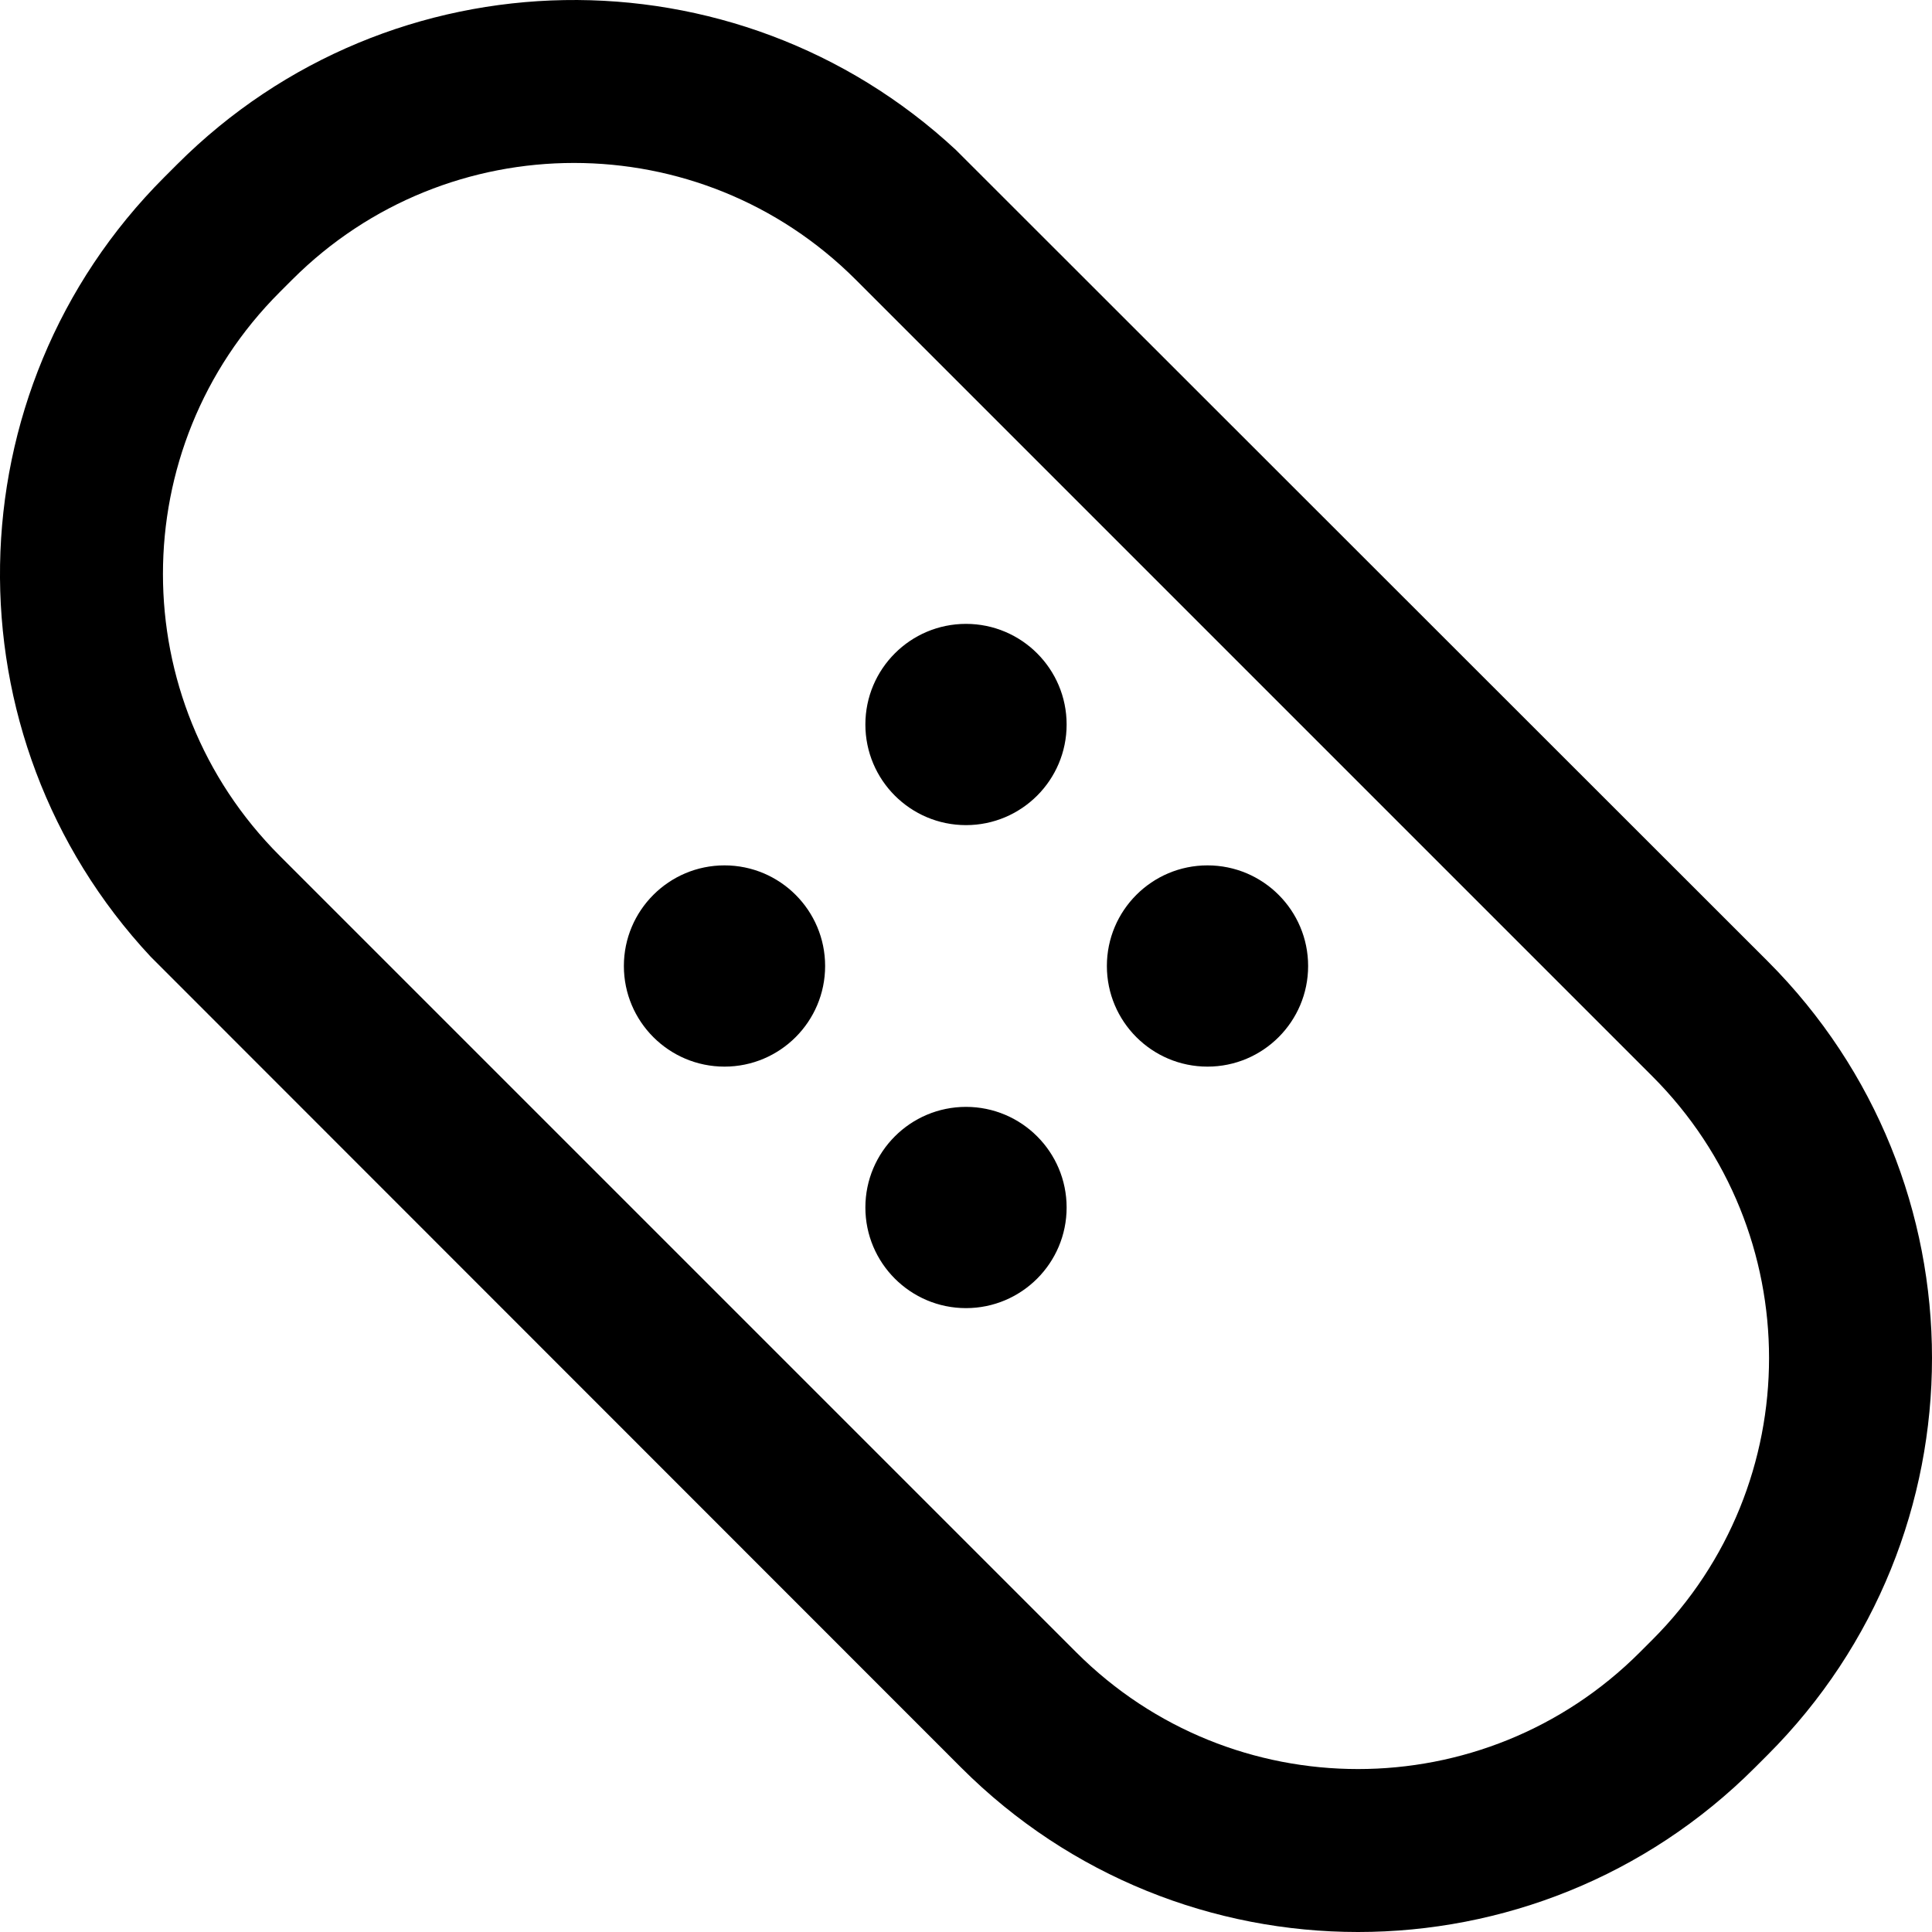
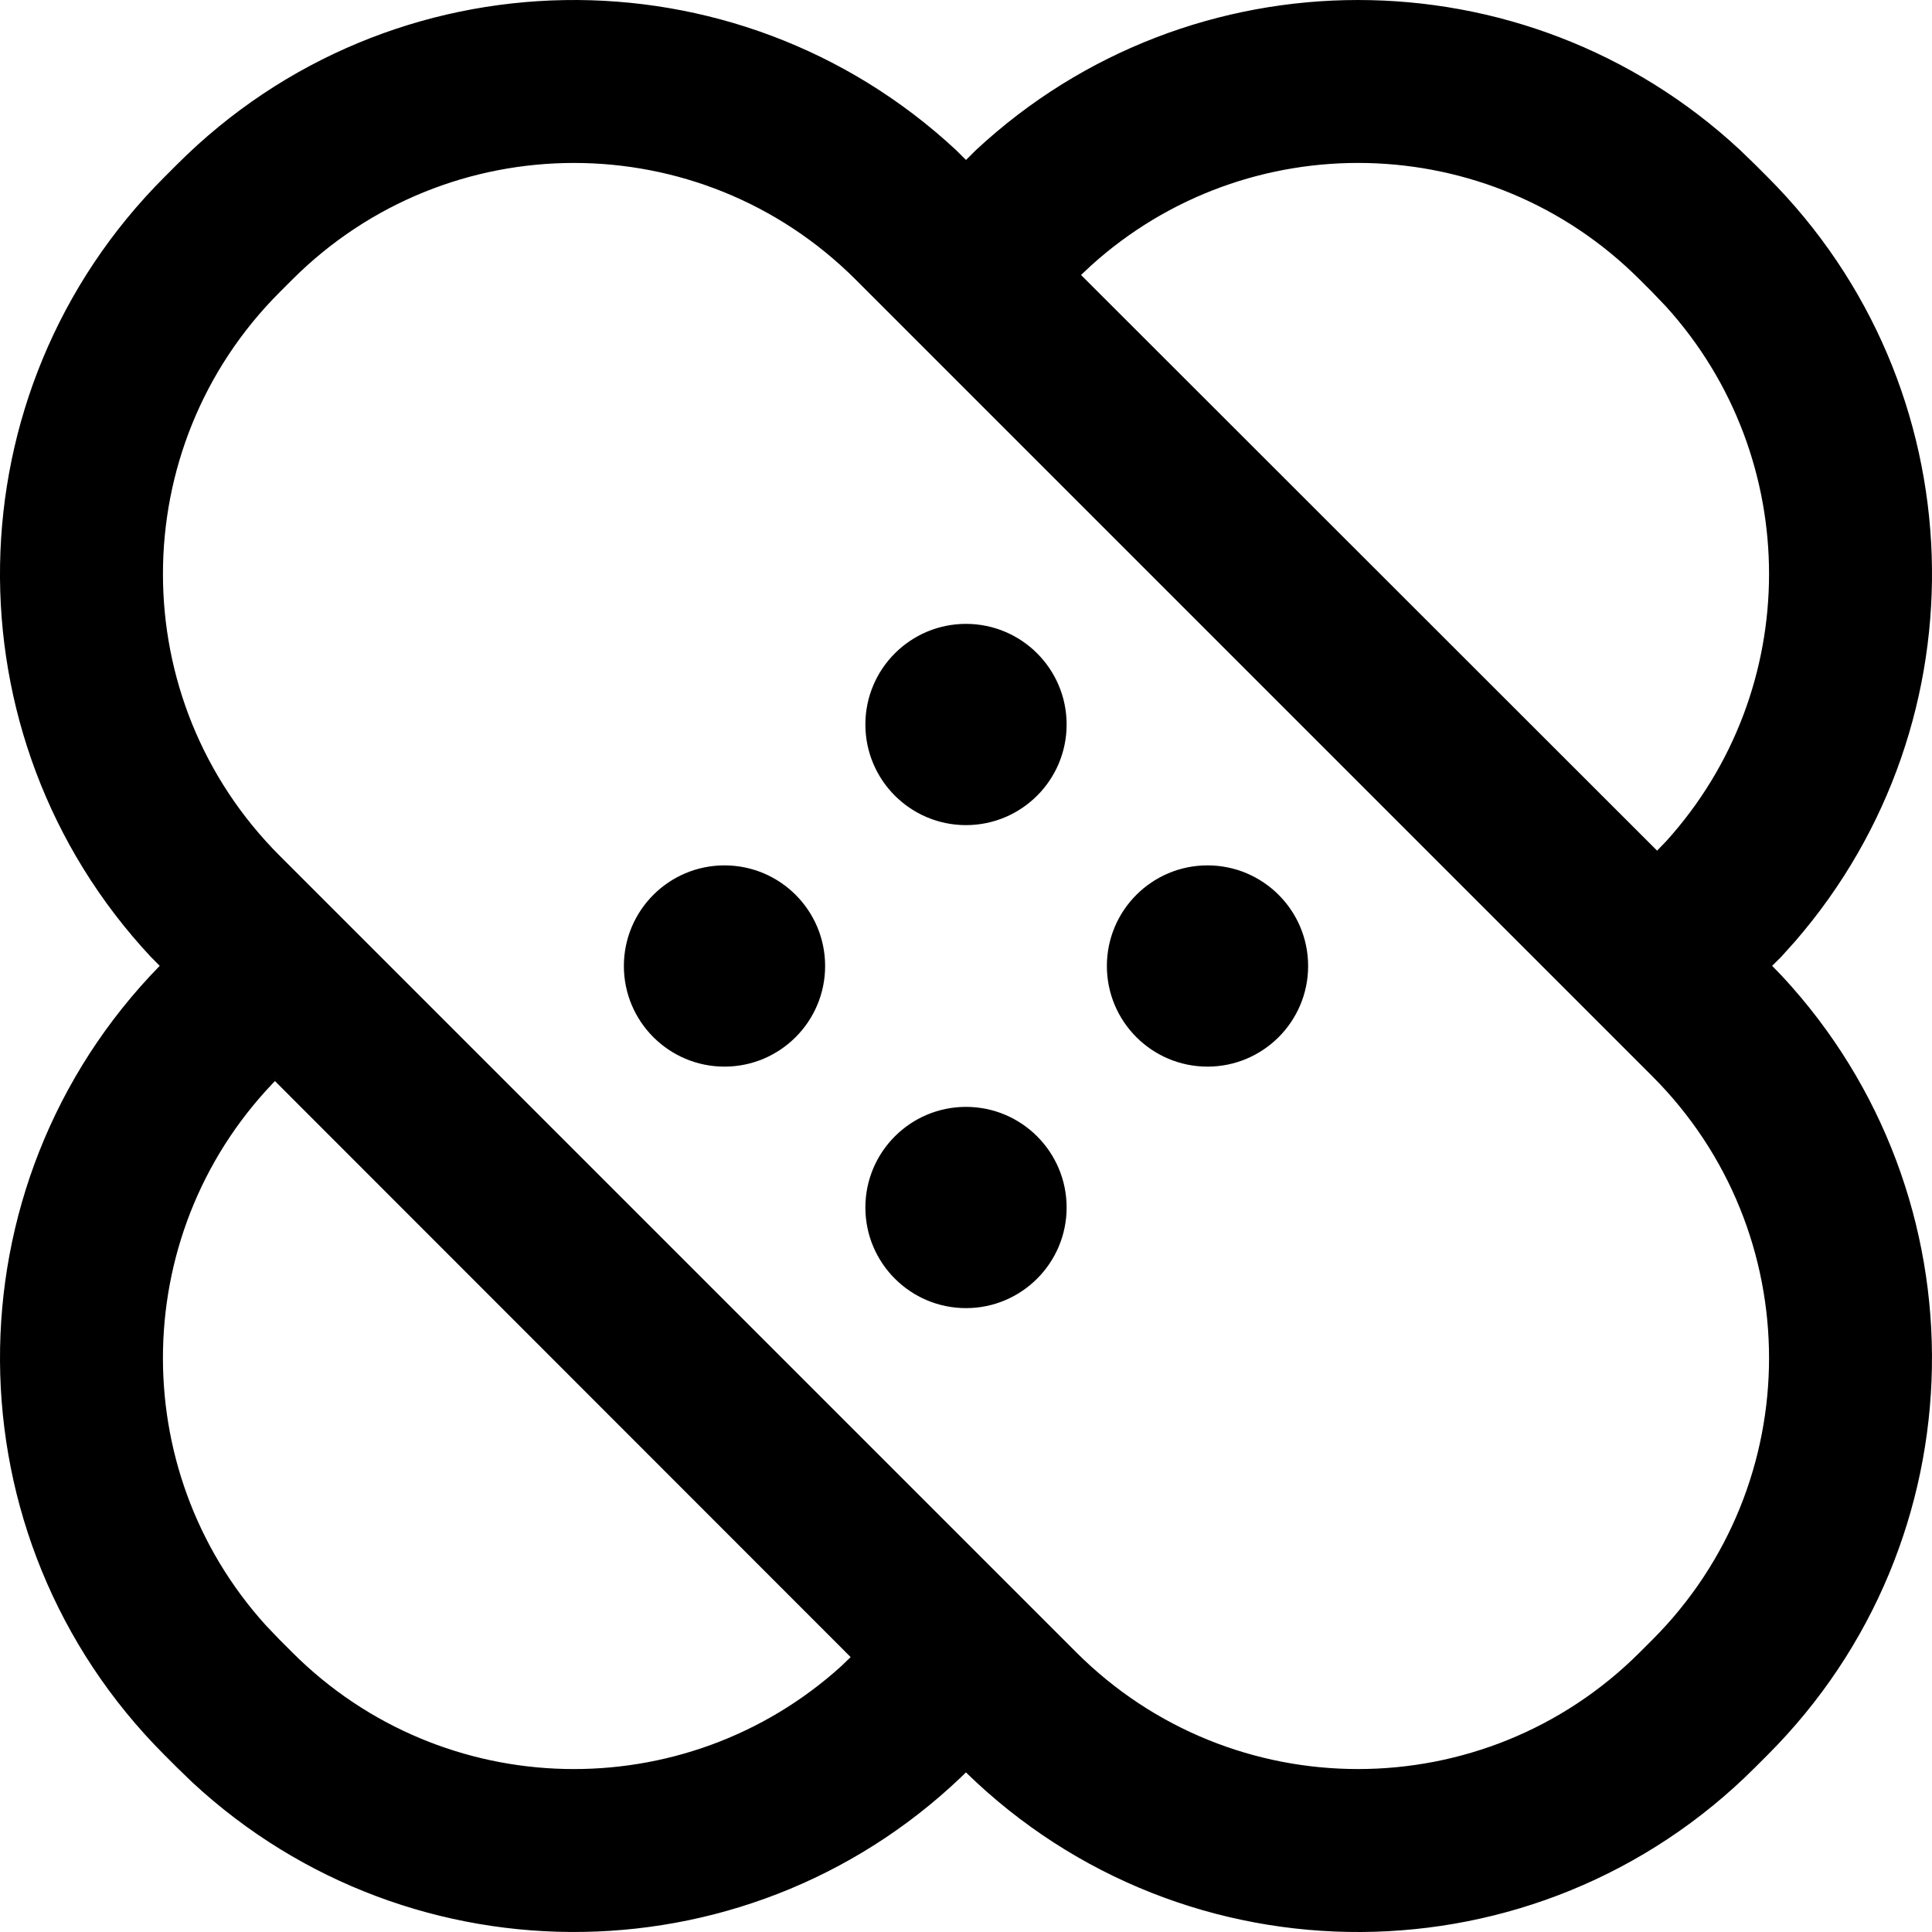
- <svg xmlns="http://www.w3.org/2000/svg" width="24" height="24" viewBox="0 0 24 24">
-   <path d="M1957.875,75.863 L1967.957,85.939 C1970.681,88.662 1970.681,93.078 1967.957,95.801 L1967.801,95.957 C1965.078,98.681 1960.662,98.681 1957.939,95.957 L1947.872,85.885 C1945.32,83.151 1945.377,78.864 1948.043,76.199 L1948.199,76.043 C1950.861,73.38 1955.14,73.321 1957.875,75.863 Z M1949.63,77.474 L1949.474,77.63 C1947.541,79.563 1947.541,82.697 1949.474,84.63 L1959.37,94.526 C1961.303,96.459 1964.437,96.459 1966.37,94.526 L1966.526,94.37 C1968.459,92.437 1968.459,89.303 1966.526,87.37 L1956.63,77.474 C1954.697,75.541 1951.563,75.541 1949.63,77.474 Z M1958,87.75 C1958.69,87.75 1959.25,88.31 1959.25,89 C1959.25,89.69 1958.69,90.25 1958,90.25 C1957.31,90.25 1956.75,89.69 1956.75,89 C1956.75,88.31 1957.31,87.75 1958,87.75 Z M1961,84.75 C1961.69,84.75 1962.25,85.31 1962.25,86 C1962.25,86.69 1961.69,87.25 1961,87.25 C1960.31,87.25 1959.75,86.69 1959.75,86 C1959.75,85.31 1960.31,84.75 1961,84.75 Z M1955,84.75 C1955.69,84.75 1956.25,85.31 1956.25,86 C1956.25,86.69 1955.69,87.25 1955,87.25 C1954.31,87.25 1953.75,86.69 1953.75,86 C1953.75,85.31 1954.31,84.75 1955,84.75 Z M1958,81.75 C1958.69,81.75 1959.25,82.31 1959.25,83 C1959.25,83.69 1958.69,84.25 1958,84.25 C1957.31,84.25 1956.75,83.69 1956.75,83 C1956.75,82.31 1957.31,81.75 1958,81.75 Z" transform="translate(-1946 -74)" />
+ <svg xmlns="http://www.w3.org/2000/svg" width="24px" height="24px" viewBox="0 0 24 24" version="1.1">
+   <g id="Icons" stroke="none" stroke-width="1" fill="none" fill-rule="evenodd">
+     <g id="Glyphs" transform="translate(-1946, -74)" fill="#000000" fill-rule="nonzero">
+       <path d="M1957.875,75.863 L1958,75.987 L1958.125,75.863 C1960.796,73.38 1964.941,73.379 1967.613,75.861 L1967.801,76.043 L1967.957,76.199 C1970.561,78.802 1970.676,82.952 1968.301,85.692 L1968.128,85.885 L1968.014,85.998 L1968.139,86.127 C1970.679,88.862 1970.619,93.14 1967.957,95.801 L1967.801,95.957 C1965.098,98.661 1960.727,98.681 1957.999,96.017 L1958.061,95.957 C1955.4,98.619 1951.122,98.679 1948.387,96.139 L1948.199,95.957 L1948.043,95.801 C1945.339,93.097 1945.319,88.726 1947.984,85.998 L1947.872,85.885 C1945.32,83.151 1945.377,78.864 1948.043,76.199 L1948.199,76.043 C1950.861,73.38 1955.14,73.321 1957.875,75.863 Z M1949.63,77.474 L1949.474,77.63 C1947.541,79.563 1947.541,82.697 1949.474,84.63 L1959.37,94.526 C1961.303,96.459 1964.437,96.459 1966.37,94.526 L1966.526,94.37 C1968.459,92.437 1968.459,89.303 1966.526,87.37 L1956.63,77.474 C1954.697,75.541 1951.563,75.541 1949.63,77.474 Z M1956.567,94.585 L1949.416,87.43 L1949.474,87.37 C1947.599,89.244 1947.543,92.248 1949.303,94.191 L1949.474,94.37 L1949.63,94.526 C1951.504,96.401 1954.508,96.457 1956.451,94.697 L1956.567,94.585 Z M1958,87.75 C1958.69,87.75 1959.25,88.31 1959.25,89 C1959.25,89.69 1958.69,90.25 1958,90.25 C1957.31,90.25 1956.75,89.69 1956.75,89 C1956.75,88.31 1957.31,87.75 1958,87.75 Z M1961,84.75 C1961.69,84.75 1962.25,85.31 1962.25,86 C1962.25,86.69 1961.69,87.25 1961,87.25 C1960.31,87.25 1959.75,86.69 1959.75,86 C1959.75,85.31 1960.31,84.75 1961,84.75 Z M1955,84.75 C1955.69,84.75 1956.25,85.31 1956.25,86 C1956.25,86.69 1955.69,87.25 1955,87.25 C1954.31,87.25 1953.75,86.69 1953.75,86 C1953.75,85.31 1954.31,84.75 1955,84.75 Z M1959.549,77.303 L1959.429,77.416 L1966.585,84.567 L1966.697,84.451 C1968.402,82.569 1968.402,79.691 1966.697,77.809 L1966.526,77.63 L1966.37,77.474 C1964.496,75.599 1961.492,75.543 1959.549,77.303 Z M1958,81.75 C1958.69,81.75 1959.25,82.31 1959.25,83 C1959.25,83.69 1958.69,84.25 1958,84.25 C1957.31,84.25 1956.75,83.69 1956.75,83 C1956.75,82.31 1957.31,81.75 1958,81.75 Z" id="Shape" />
+     </g>
+   </g>
</svg>
